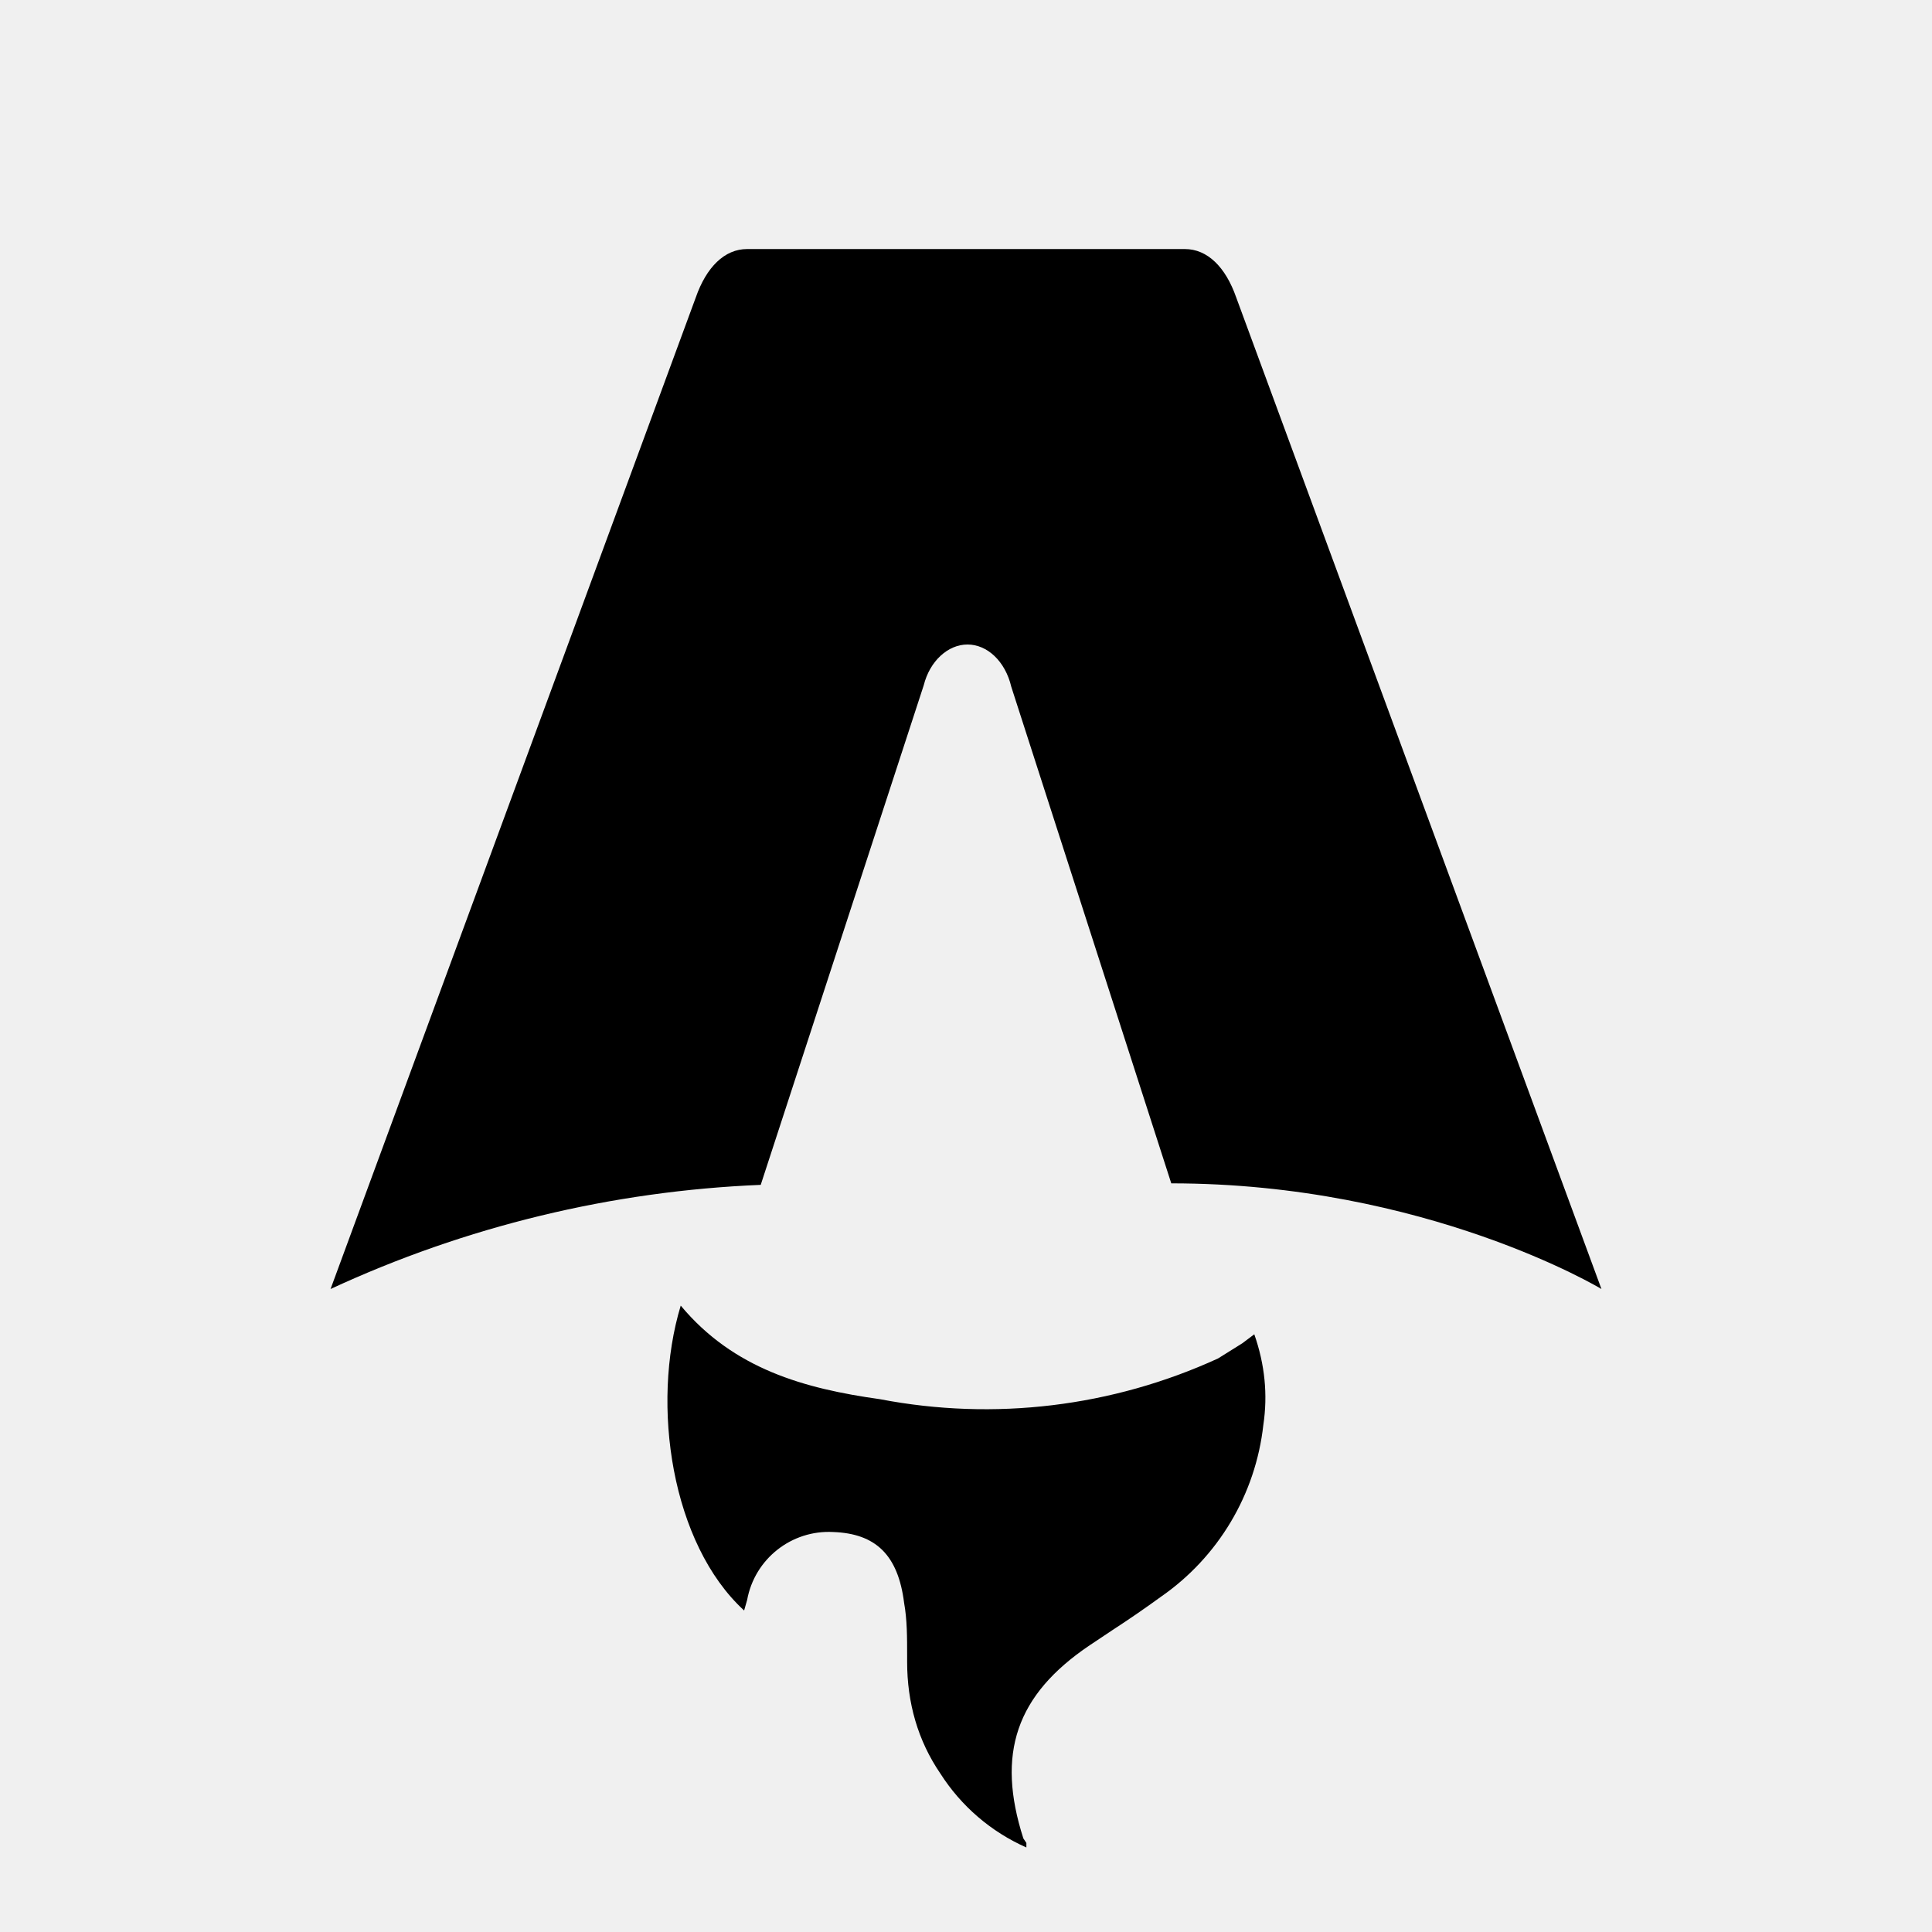
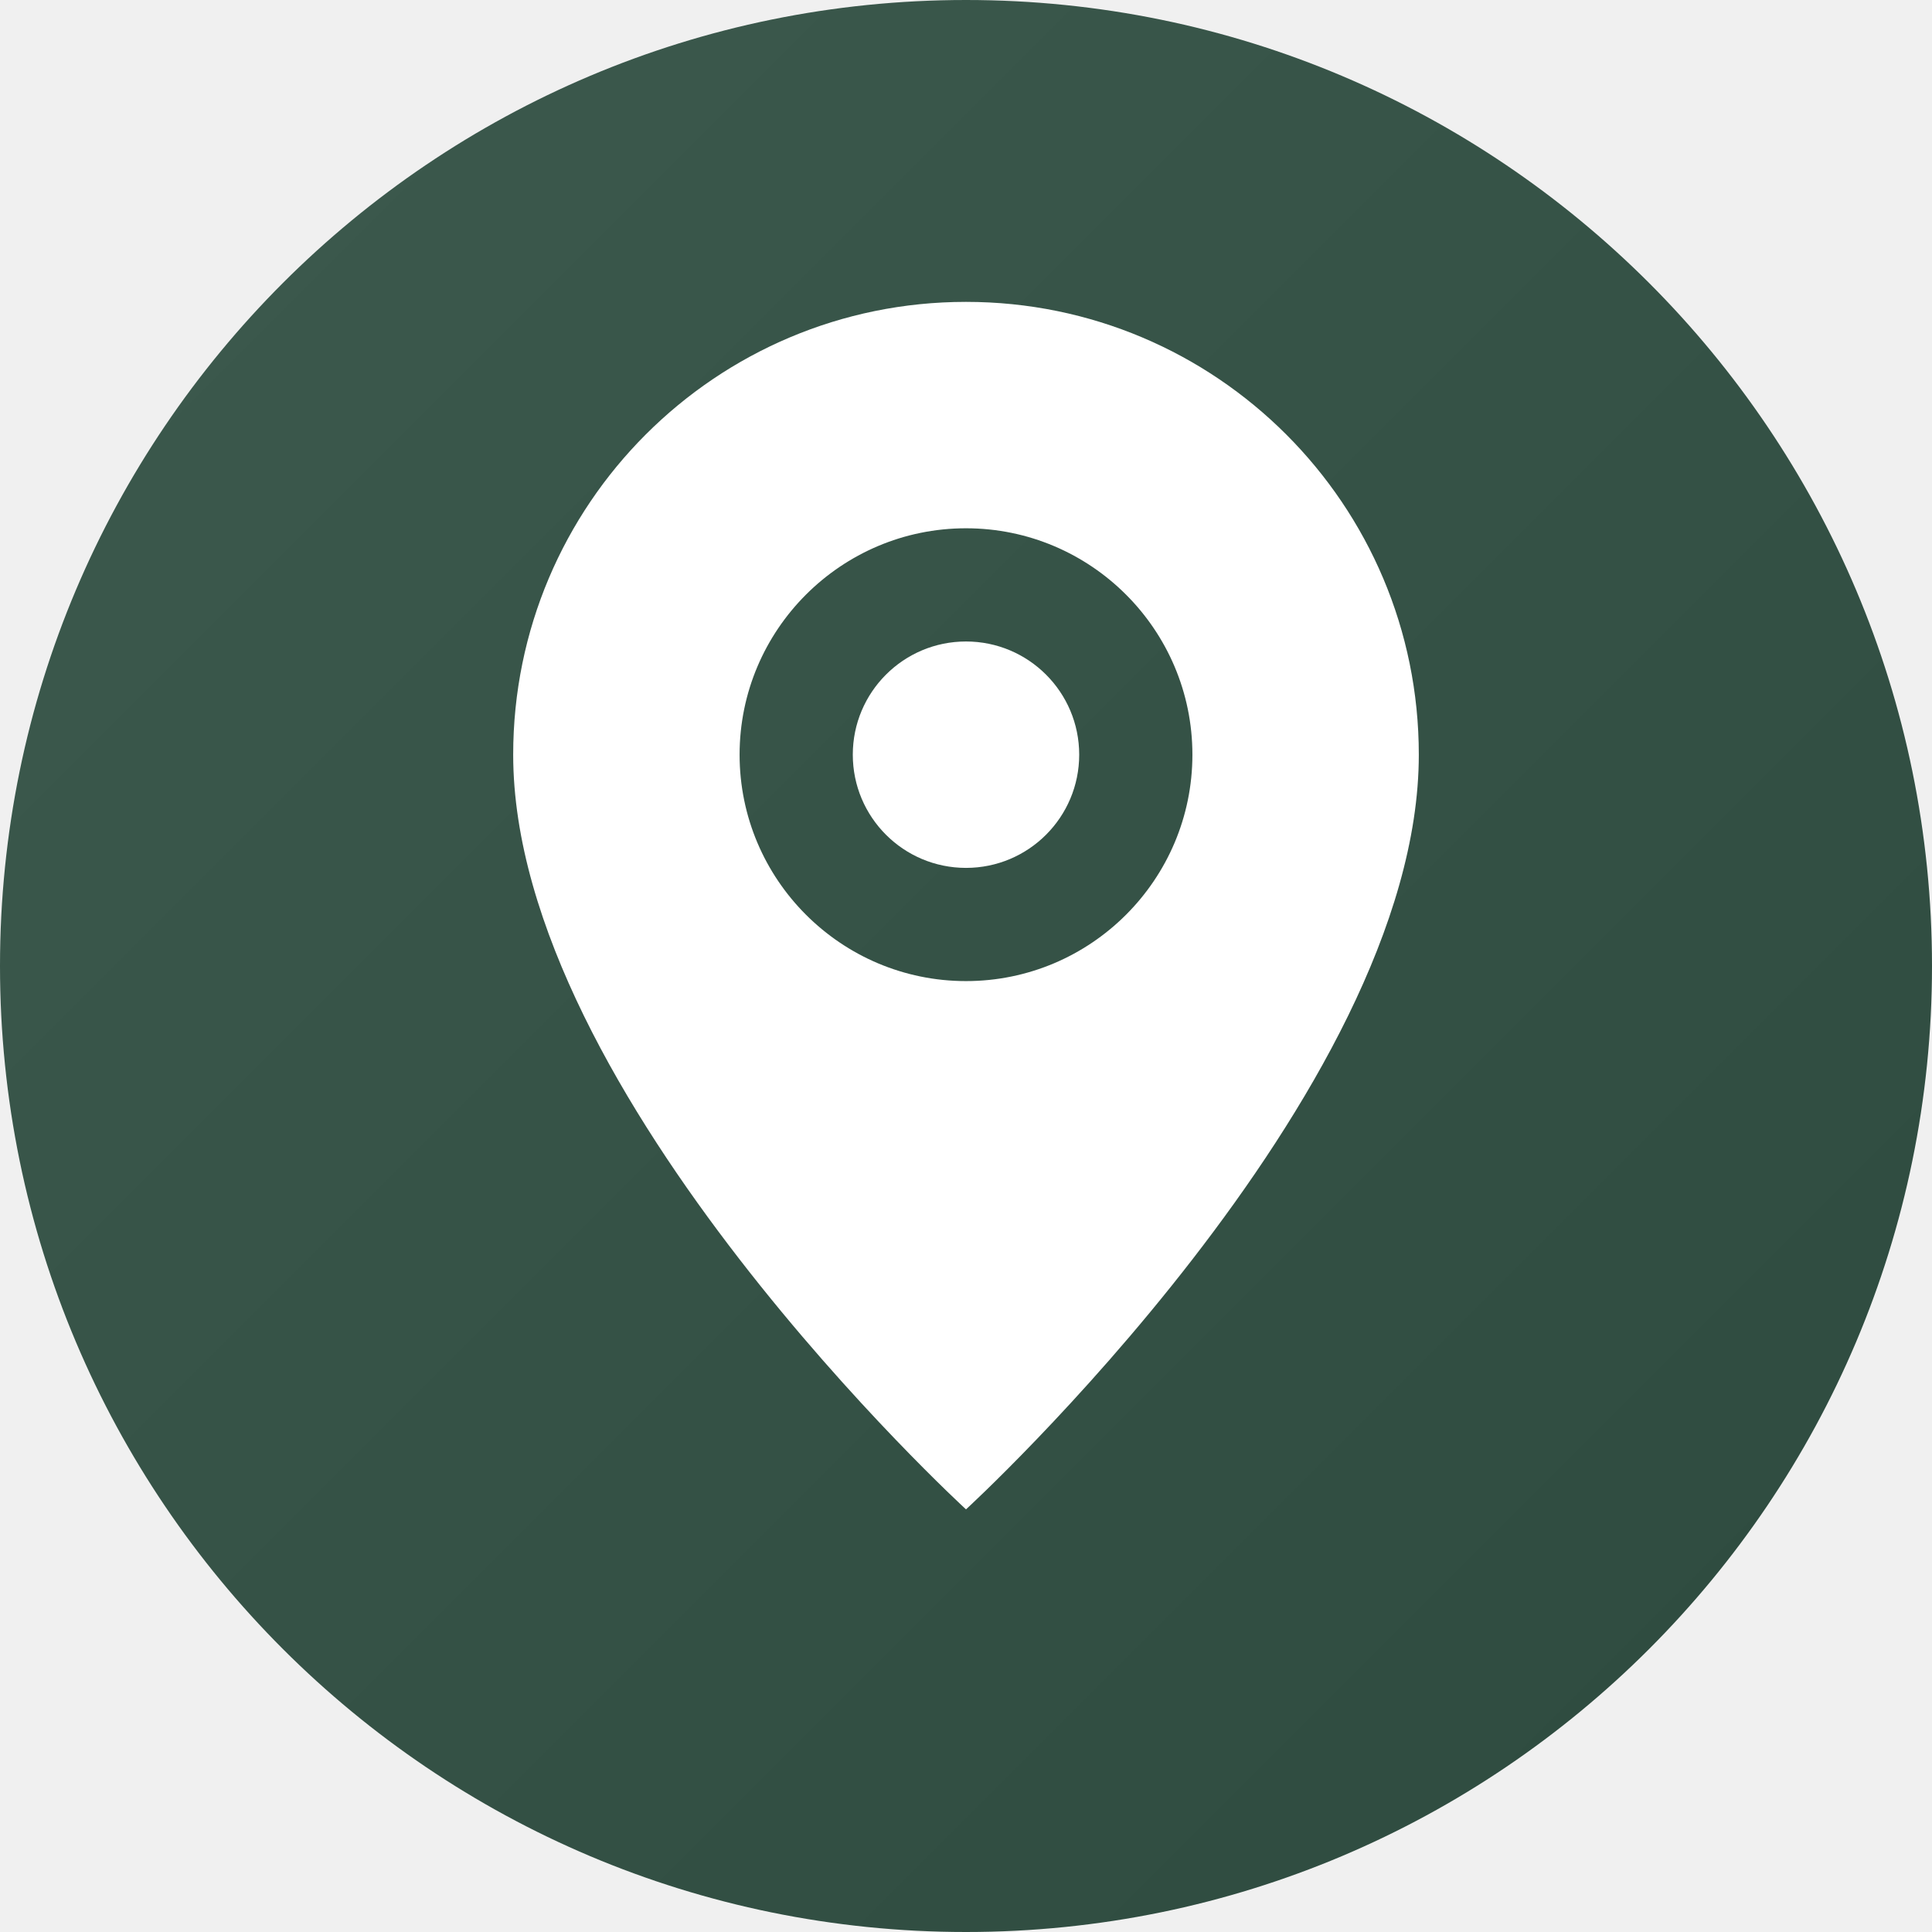
- <svg xmlns="http://www.w3.org/2000/svg" fill="none" viewBox="0 0 128 128">
-   <path d="M50.4 78.5a75.1 75.1 0 0 0-28.5 6.9l24.2-65.7c.7-2 1.9-3.2 3.4-3.2h29c1.5 0 2.7 1.2 3.4 3.2l24.2 65.7s-11.6-7-28.5-7L67 45.5c-.4-1.7-1.6-2.8-2.9-2.8-1.3 0-2.5 1.1-2.9 2.7L50.4 78.5Zm-1.1 28.2Zm-4.2-20.2c-2 6.6-.6 15.8 4.2 20.2a17.5 17.5 0 0 1 .2-.7 5.5 5.5 0 0 1 5.7-4.5c2.8.1 4.3 1.5 4.7 4.7.2 1.1.2 2.3.2 3.5v.4c0 2.7.7 5.2 2.2 7.4a13 13 0 0 0 5.7 4.9v-.3l-.2-.3c-1.8-5.6-.5-9.5 4.4-12.8l1.5-1a73 73 0 0 0 3.2-2.2 16 16 0 0 0 6.8-11.4c.3-2 .1-4-.6-6l-.8.6-1.6 1a37 37 0 0 1-22.4 2.7c-5-.7-9.7-2-13.2-6.2Z" />
-   <style>
-         path { fill: #000; }
-         @media (prefers-color-scheme: dark) {
-             path { fill: #FFF; }
-         }
-     </style>
+ <svg xmlns="http://www.w3.org/2000/svg" viewBox="0 0 512 512">
+   <defs>
+     <linearGradient id="grad" x1="0%" y1="0%" x2="100%" y2="100%">
+       <stop offset="0%" style="stop-color:#3d5a4e;stop-opacity:1" />
+       <stop offset="100%" style="stop-color:#2d4a3e;stop-opacity:1" />
+     </linearGradient>
+   </defs>
+   <circle cx="256" cy="256" r="256" fill="url(#grad)" />
+   <g fill="white">
+     <path d="M256 80c-66.3 0-120 53.7-120 120 0 90 120 200 120 200s120-110 120-200c0-66.3-53.7-120-120-120zm0 180c-33.1 0-60-26.9-60-60s26.9-60 60-60 60 26.9 60 60-26.9 60-60 60z" />
+     <circle cx="256" cy="200" r="30" />
+   </g>
</svg>
